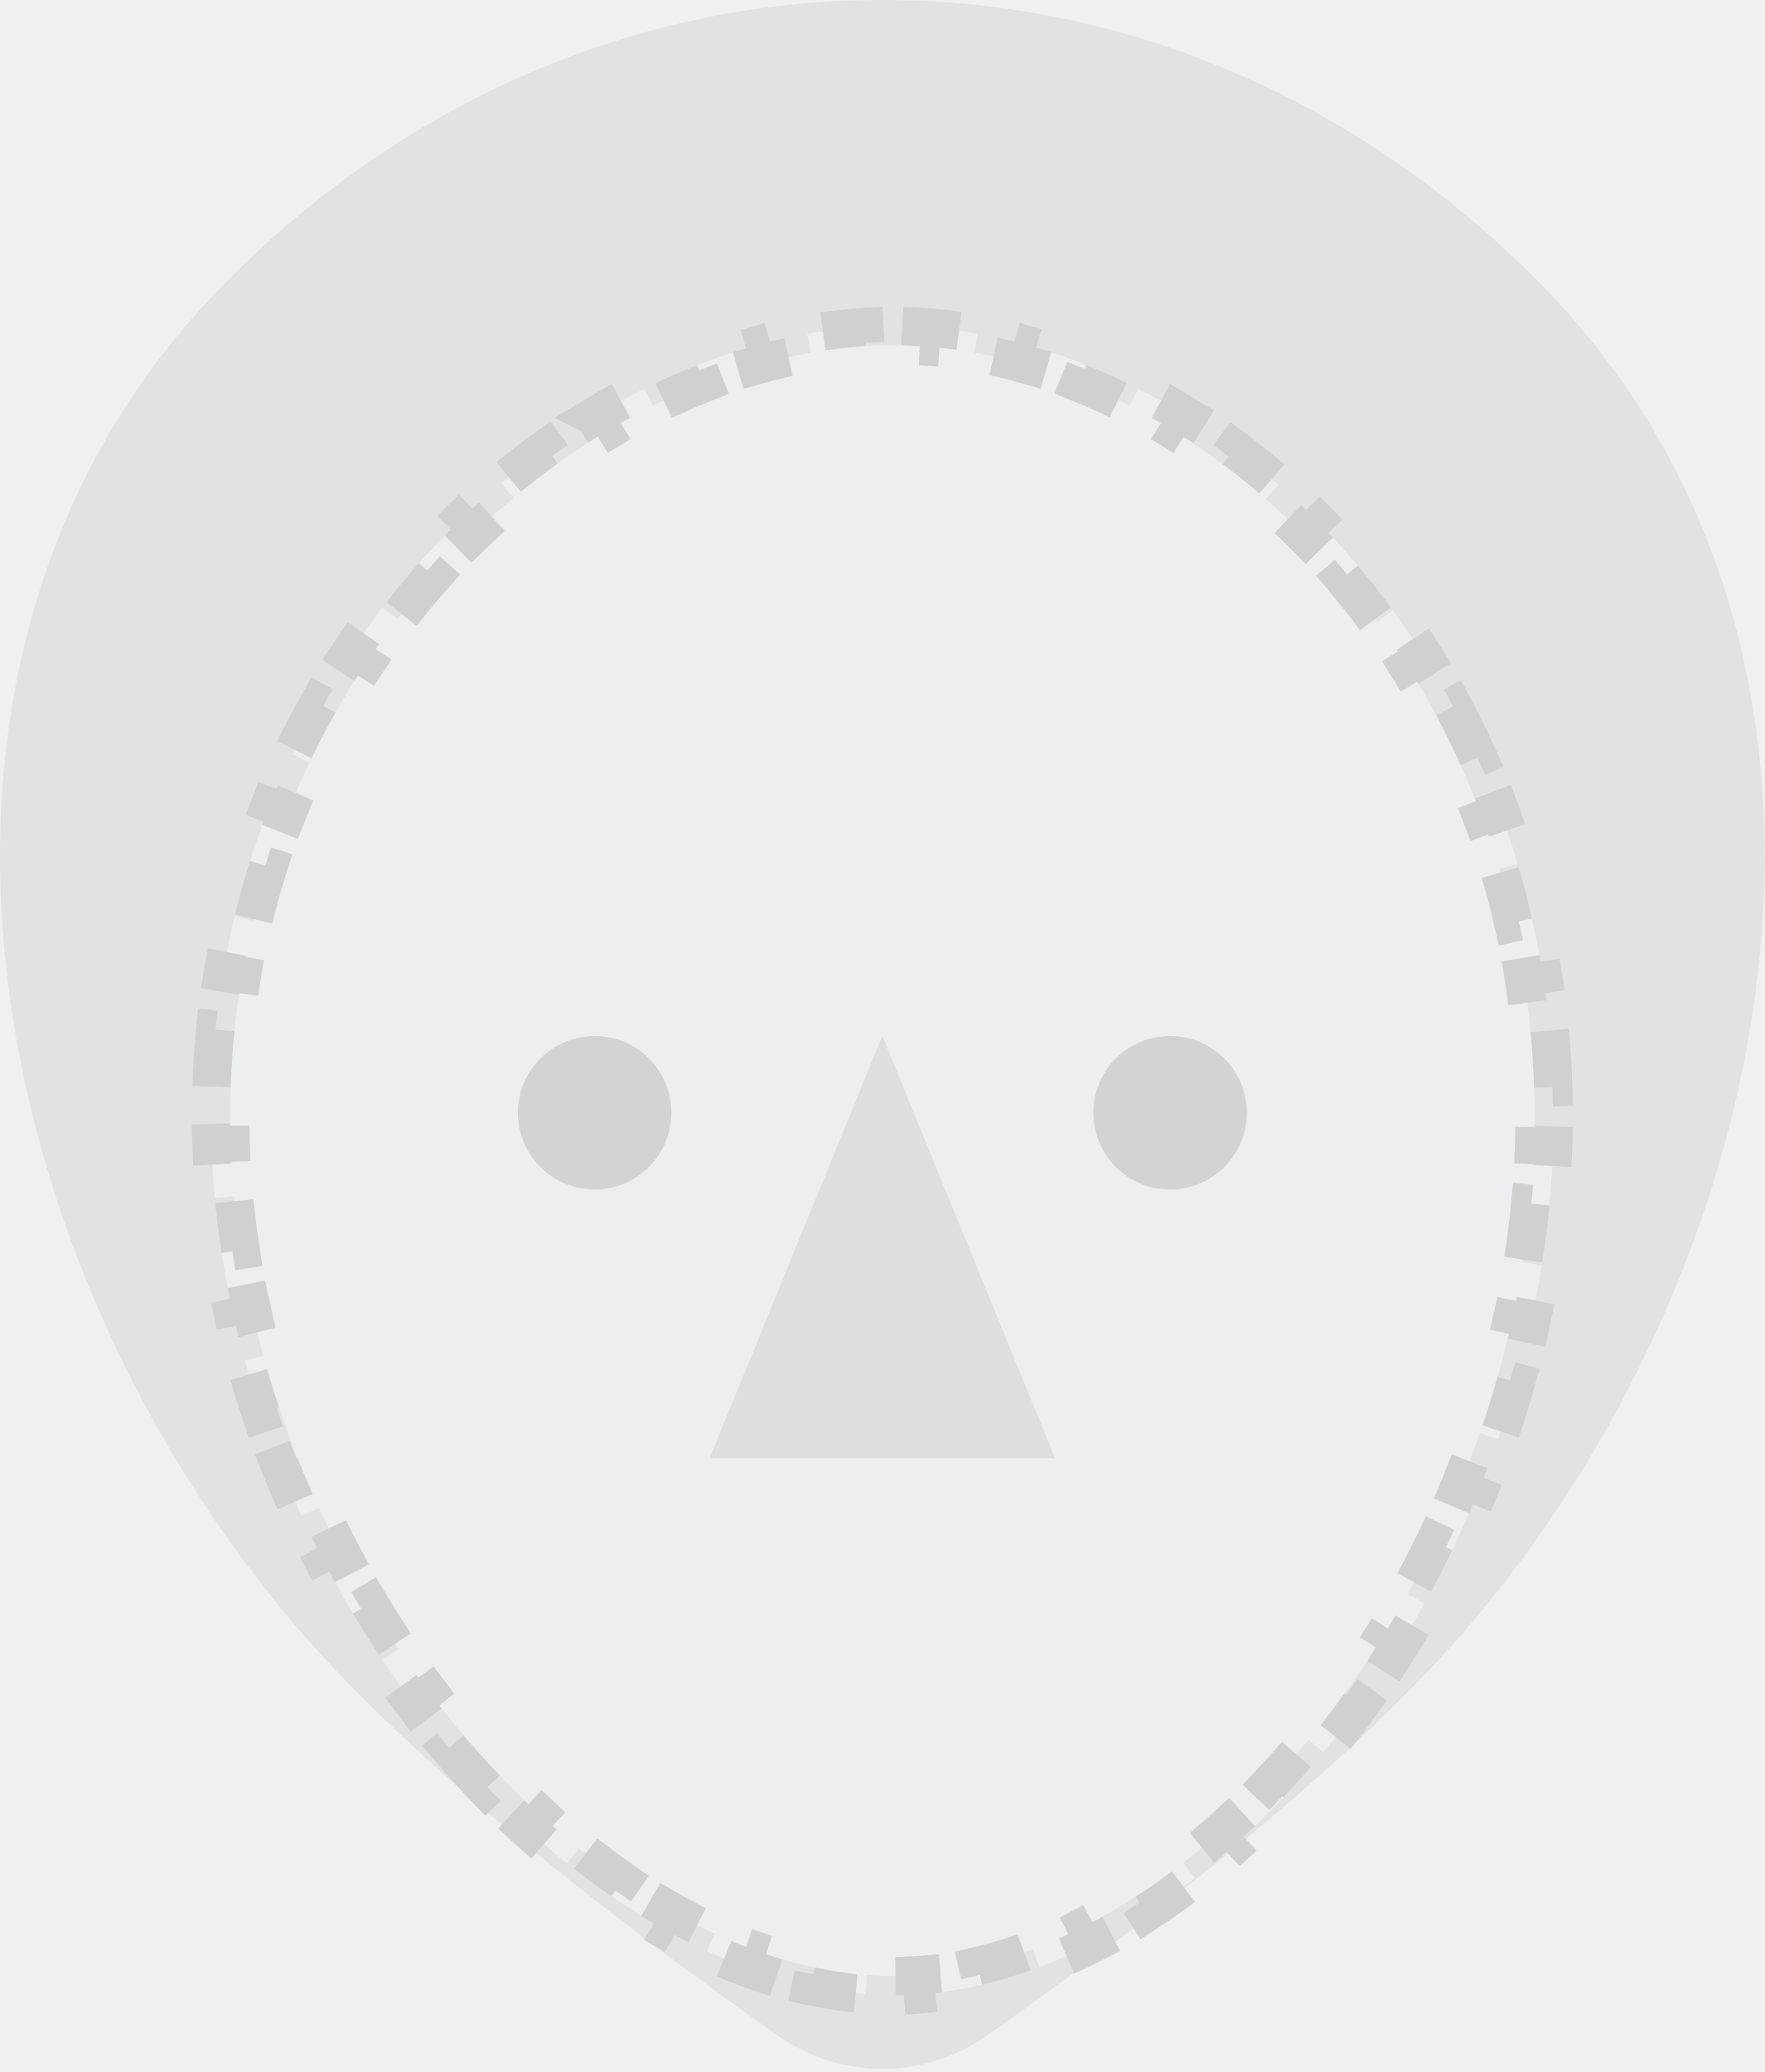
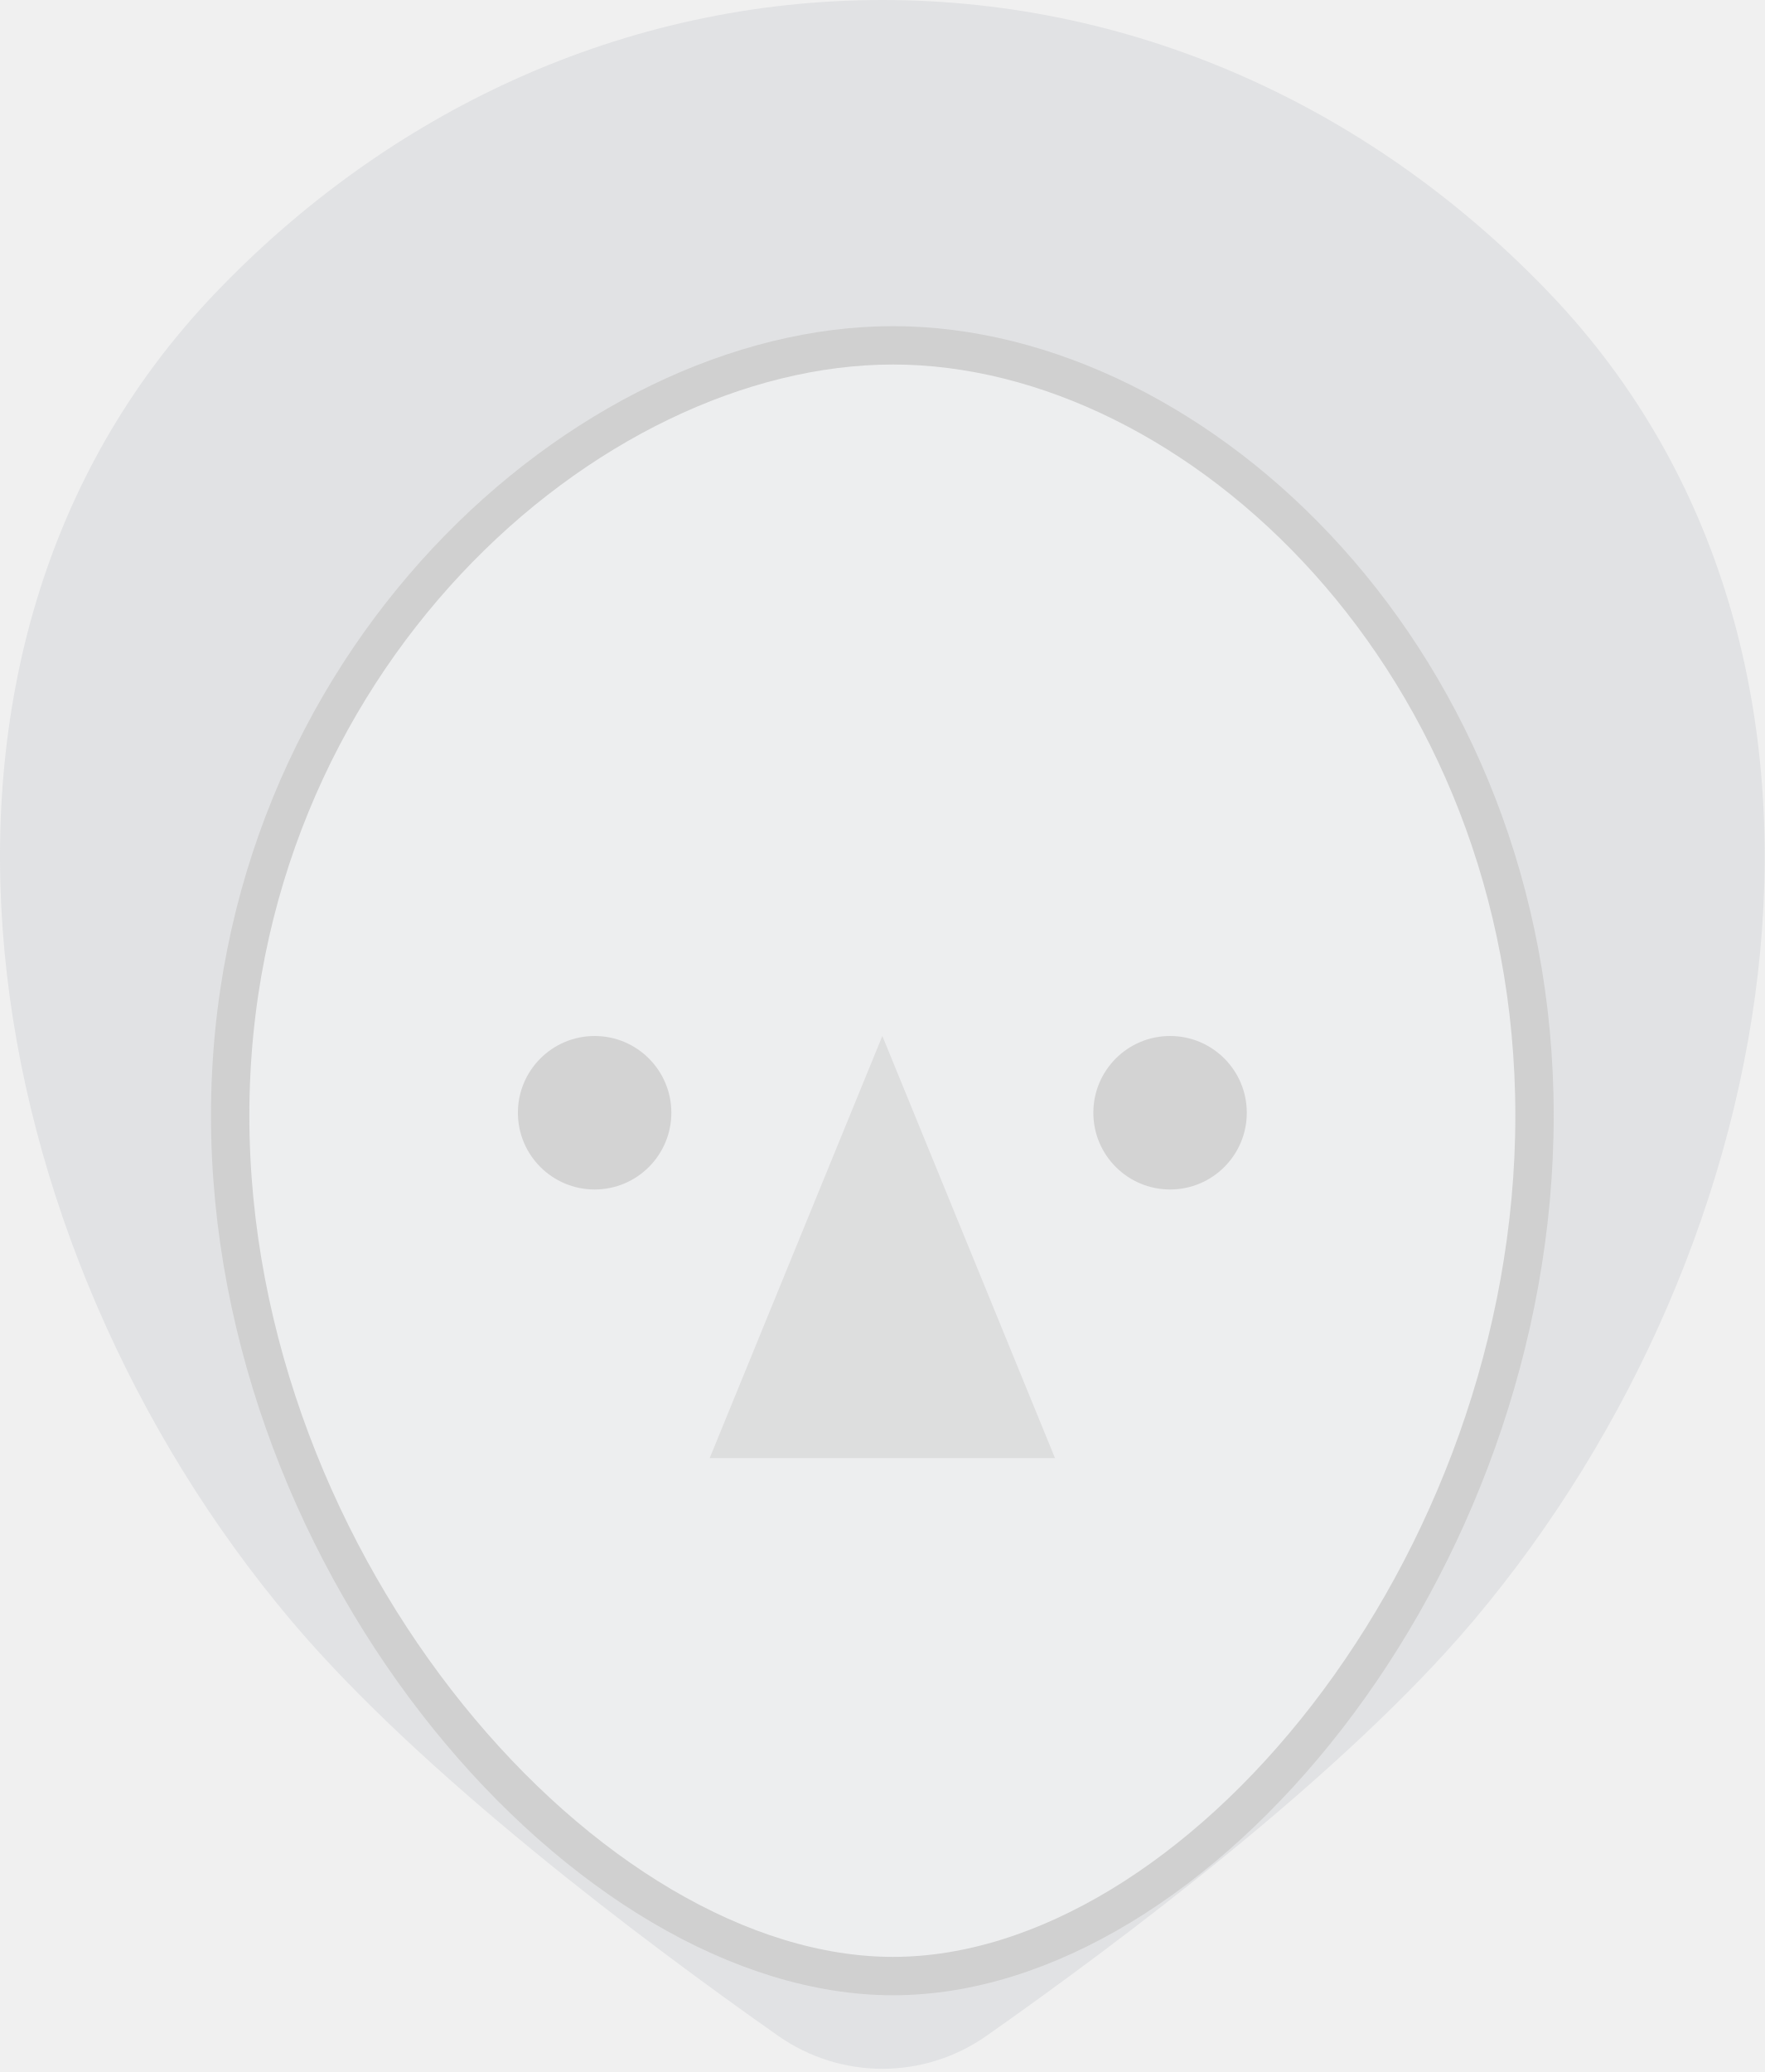
<svg xmlns="http://www.w3.org/2000/svg" width="92" height="108" viewBox="0 0 92 108" fill="none">
  <path d="M46 0C59.523 0 71.803 5.848 80.861 15.367C98.701 34.116 93.465 64.768 76.781 84.518C70.005 92.538 58.295 101.292 51.438 106.11C48.169 108.407 43.831 108.407 40.562 106.11C33.705 101.292 21.995 92.538 15.219 84.518C-1.465 64.768 -6.701 34.116 11.139 15.367C20.197 5.848 32.477 0 46 0Z" fill="#E1E2E4" />
  <circle cx="61" cy="58" r="4" fill="#B6B6B6" />
  <circle cx="31" cy="58" r="4" fill="#B6B6B6" />
  <path opacity="0.3" d="M46 54L55 76H37L46 54Z" fill="#898886" />
-   <path d="M80.793 53.717C80.884 54.687 80.943 55.669 80.974 56.665L79.978 56.696C79.992 57.177 80 57.661 80 58.148C80 58.66 79.992 59.172 79.976 59.682L80.972 59.713C80.938 60.759 80.871 61.799 80.772 62.833L79.78 62.739C79.683 63.76 79.554 64.775 79.394 65.781L80.382 65.938C80.219 66.971 80.022 67.995 79.798 69.009L78.824 68.795C78.603 69.798 78.352 70.791 78.074 71.772L79.033 72.043C78.748 73.05 78.434 74.045 78.094 75.025L77.151 74.698C76.814 75.67 76.45 76.627 76.061 77.568L76.982 77.948C76.582 78.917 76.156 79.87 75.705 80.804L74.807 80.371C74.359 81.299 73.888 82.207 73.394 83.096L74.265 83.58C73.754 84.498 73.22 85.395 72.665 86.268L71.823 85.733C71.27 86.604 70.694 87.45 70.1 88.269L70.907 88.855C70.289 89.707 69.65 90.533 68.992 91.328L68.224 90.692C67.565 91.489 66.888 92.254 66.195 92.986L66.92 93.672C66.194 94.438 65.452 95.17 64.693 95.863L64.019 95.126C63.257 95.823 62.479 96.481 61.69 97.096L62.301 97.882C61.464 98.533 60.615 99.14 59.753 99.696L59.212 98.857C58.348 99.415 57.473 99.922 56.593 100.374L57.047 101.261C56.103 101.745 55.151 102.17 54.192 102.531L53.841 101.598C52.888 101.957 51.932 102.25 50.977 102.474L51.204 103.446C50.175 103.687 49.145 103.852 48.117 103.936L48.037 102.939C47.542 102.98 47.048 103 46.556 103C46.104 103 45.65 102.983 45.194 102.949L45.12 103.944C44.177 103.874 43.23 103.734 42.279 103.532L42.487 102.559C41.606 102.371 40.72 102.125 39.834 101.823L39.511 102.77C38.619 102.466 37.73 102.106 36.845 101.698L37.262 100.793C36.435 100.412 35.611 99.984 34.792 99.513L34.294 100.376C33.477 99.905 32.667 99.393 31.866 98.841L32.434 98.02C31.676 97.498 30.926 96.938 30.186 96.344L29.56 97.121C28.823 96.529 28.097 95.904 27.385 95.248L28.062 94.514C27.381 93.886 26.71 93.228 26.054 92.543L25.332 93.233C24.676 92.549 24.035 91.837 23.409 91.101L24.17 90.454C23.567 89.745 22.978 89.012 22.406 88.257L21.611 88.858C21.037 88.099 20.478 87.319 19.939 86.519L20.768 85.962C20.246 85.188 19.741 84.394 19.256 83.583L18.398 84.095C17.908 83.276 17.439 82.44 16.989 81.588L17.873 81.123C17.436 80.295 17.019 79.452 16.624 78.595L15.718 79.012C15.318 78.145 14.939 77.265 14.584 76.372L15.513 76.003C15.167 75.132 14.843 74.249 14.543 73.356L13.597 73.672C13.293 72.766 13.013 71.85 12.759 70.924L13.721 70.659C13.473 69.756 13.249 68.844 13.052 67.924L12.074 68.132C11.874 67.198 11.703 66.255 11.557 65.306L12.542 65.154C12.4 64.229 12.284 63.298 12.197 62.361L11.202 62.453C11.114 61.502 11.055 60.546 11.024 59.586L12.023 59.556C12.008 59.088 12 58.618 12 58.148C12 57.656 12.008 57.167 12.024 56.681L11.027 56.648C11.061 55.64 11.125 54.645 11.224 53.663L12.219 53.764C12.317 52.782 12.448 51.814 12.61 50.861L11.626 50.693C11.795 49.7 11.997 48.723 12.229 47.763L13.199 47.997C13.431 47.041 13.693 46.101 13.985 45.18L13.034 44.878C13.338 43.919 13.674 42.978 14.038 42.058L14.965 42.425C15.326 41.511 15.717 40.617 16.135 39.744L15.234 39.313C15.668 38.407 16.13 37.522 16.619 36.66L17.487 37.152C17.972 36.298 18.483 35.467 19.019 34.66L18.186 34.108C18.742 33.271 19.323 32.459 19.927 31.674L20.719 32.282C21.318 31.504 21.94 30.752 22.583 30.029L21.836 29.365C22.504 28.614 23.193 27.892 23.901 27.201L24.6 27.917C25.303 27.231 26.026 26.577 26.766 25.955L26.123 25.19C26.894 24.542 27.682 23.929 28.484 23.352L29.067 24.161C29.864 23.588 30.675 23.051 31.497 22.553L30.979 21.698L30.977 21.697C31.841 21.174 32.718 20.694 33.602 20.253L34.048 21.146C34.926 20.709 35.812 20.315 36.703 19.966L36.338 19.034C37.278 18.666 38.224 18.347 39.173 18.076L39.447 19.035C40.386 18.767 41.325 18.55 42.262 18.385L42.088 17.402C43.082 17.227 44.074 17.106 45.06 17.046L45.12 18.044C45.601 18.015 46.08 18 46.556 18C47.027 18 47.5 18.014 47.974 18.043L48.033 17.046C49.011 17.105 49.99 17.224 50.969 17.398L50.796 18.38C51.722 18.544 52.648 18.76 53.571 19.027L53.849 18.069C54.787 18.341 55.721 18.66 56.645 19.03V19.031L56.273 19.959C57.151 20.31 58.021 20.707 58.882 21.148L59.337 20.259C60.206 20.704 61.065 21.191 61.91 21.721L61.38 22.567C62.183 23.071 62.974 23.614 63.75 24.193L64.347 23.394C65.129 23.978 65.896 24.599 66.644 25.256L65.986 26.007C66.702 26.635 67.402 27.297 68.081 27.99L68.795 27.291C69.479 27.989 70.141 28.719 70.783 29.479L70.022 30.123C70.638 30.852 71.233 31.609 71.806 32.394L72.611 31.805C73.188 32.595 73.742 33.411 74.27 34.254L73.426 34.785C73.933 35.594 74.417 36.427 74.875 37.283L75.754 36.812C76.215 37.675 76.651 38.561 77.06 39.469L76.15 39.878C76.542 40.749 76.908 41.64 77.246 42.552L78.181 42.205C78.521 43.121 78.833 44.057 79.116 45.011L78.16 45.296C78.432 46.211 78.676 47.144 78.891 48.094L79.862 47.873C80.078 48.825 80.266 49.794 80.422 50.777L79.436 50.935C79.586 51.879 79.708 52.837 79.799 53.81L80.793 53.717Z" fill="white" fill-opacity="0.4" stroke="#D0D0D0" stroke-width="2" stroke-miterlimit="3.994" stroke-dasharray="3 3" />
+   <path d="M46.556 18C62.473 18 80 34.572 80 58.148C80 69.92 75.617 81.172 69.2 89.472C62.763 97.798 54.412 103 46.556 103C38.69 103 30.058 97.788 23.343 89.456C16.65 81.151 12 69.904 12 58.148C12 34.613 30.601 18 46.556 18Z" fill="white" fill-opacity="0.4" stroke="#D0D0D0" stroke-width="2" stroke-miterlimit="3.994" />
</svg>
